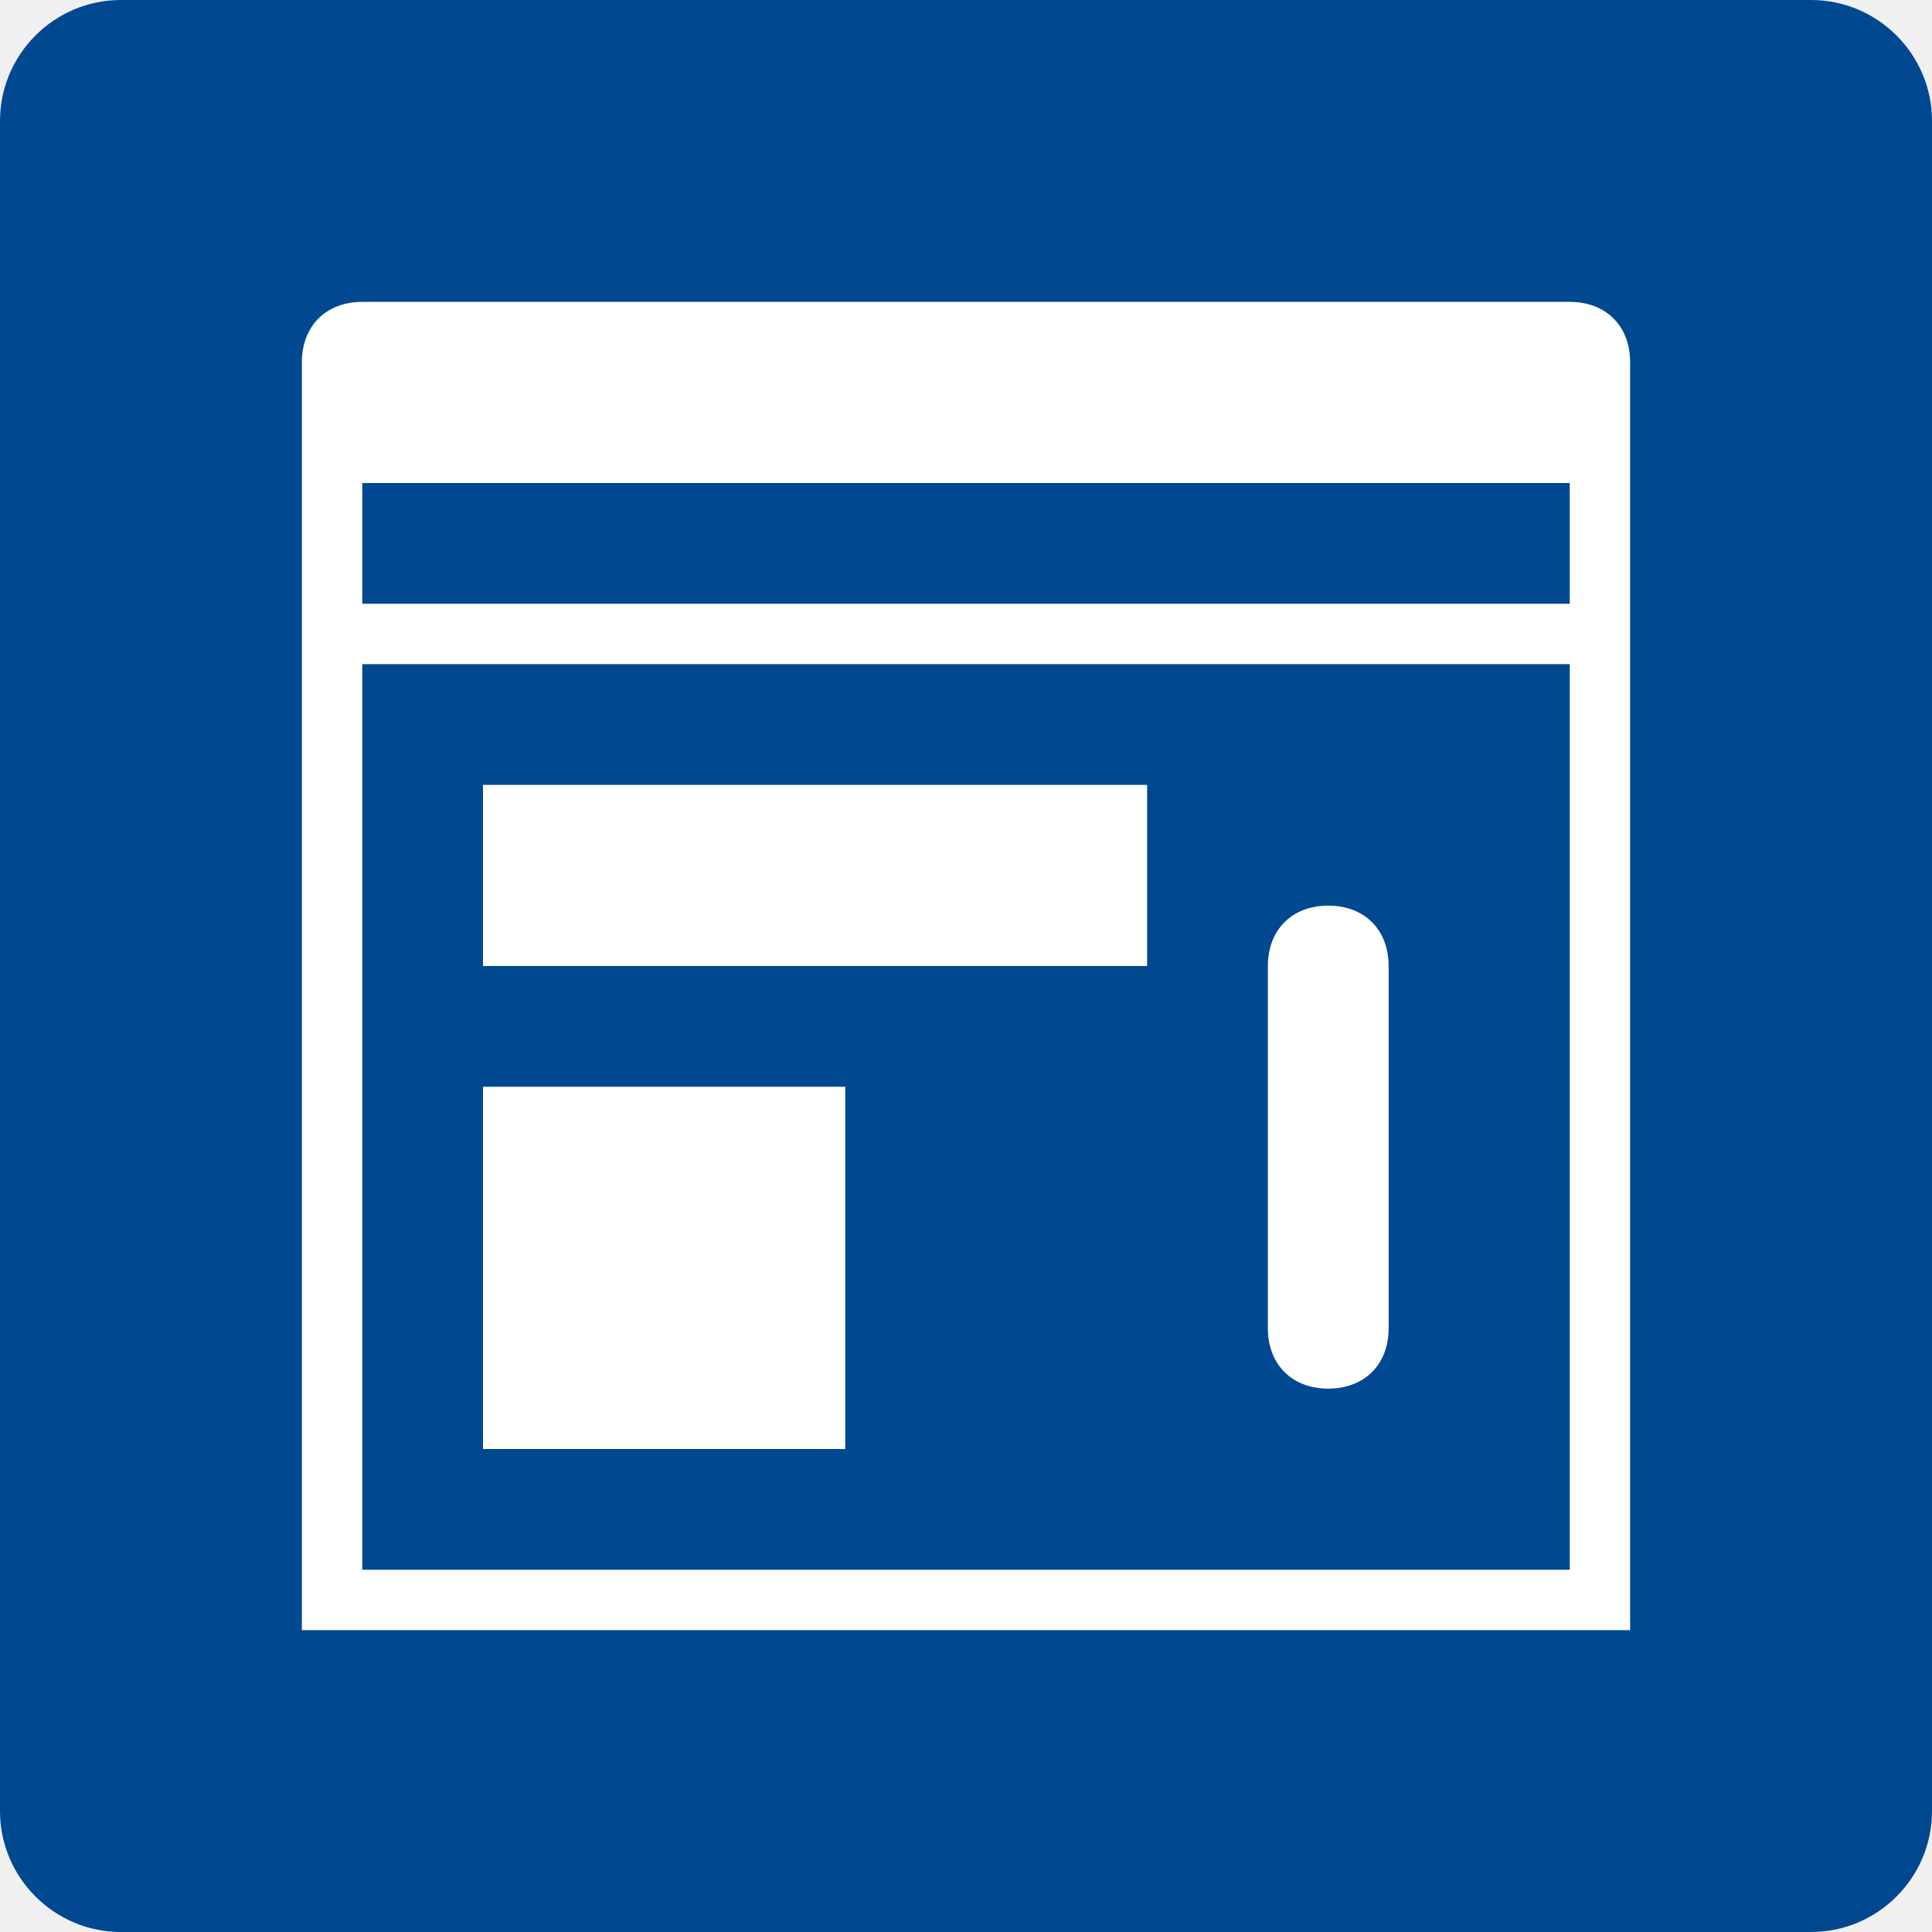
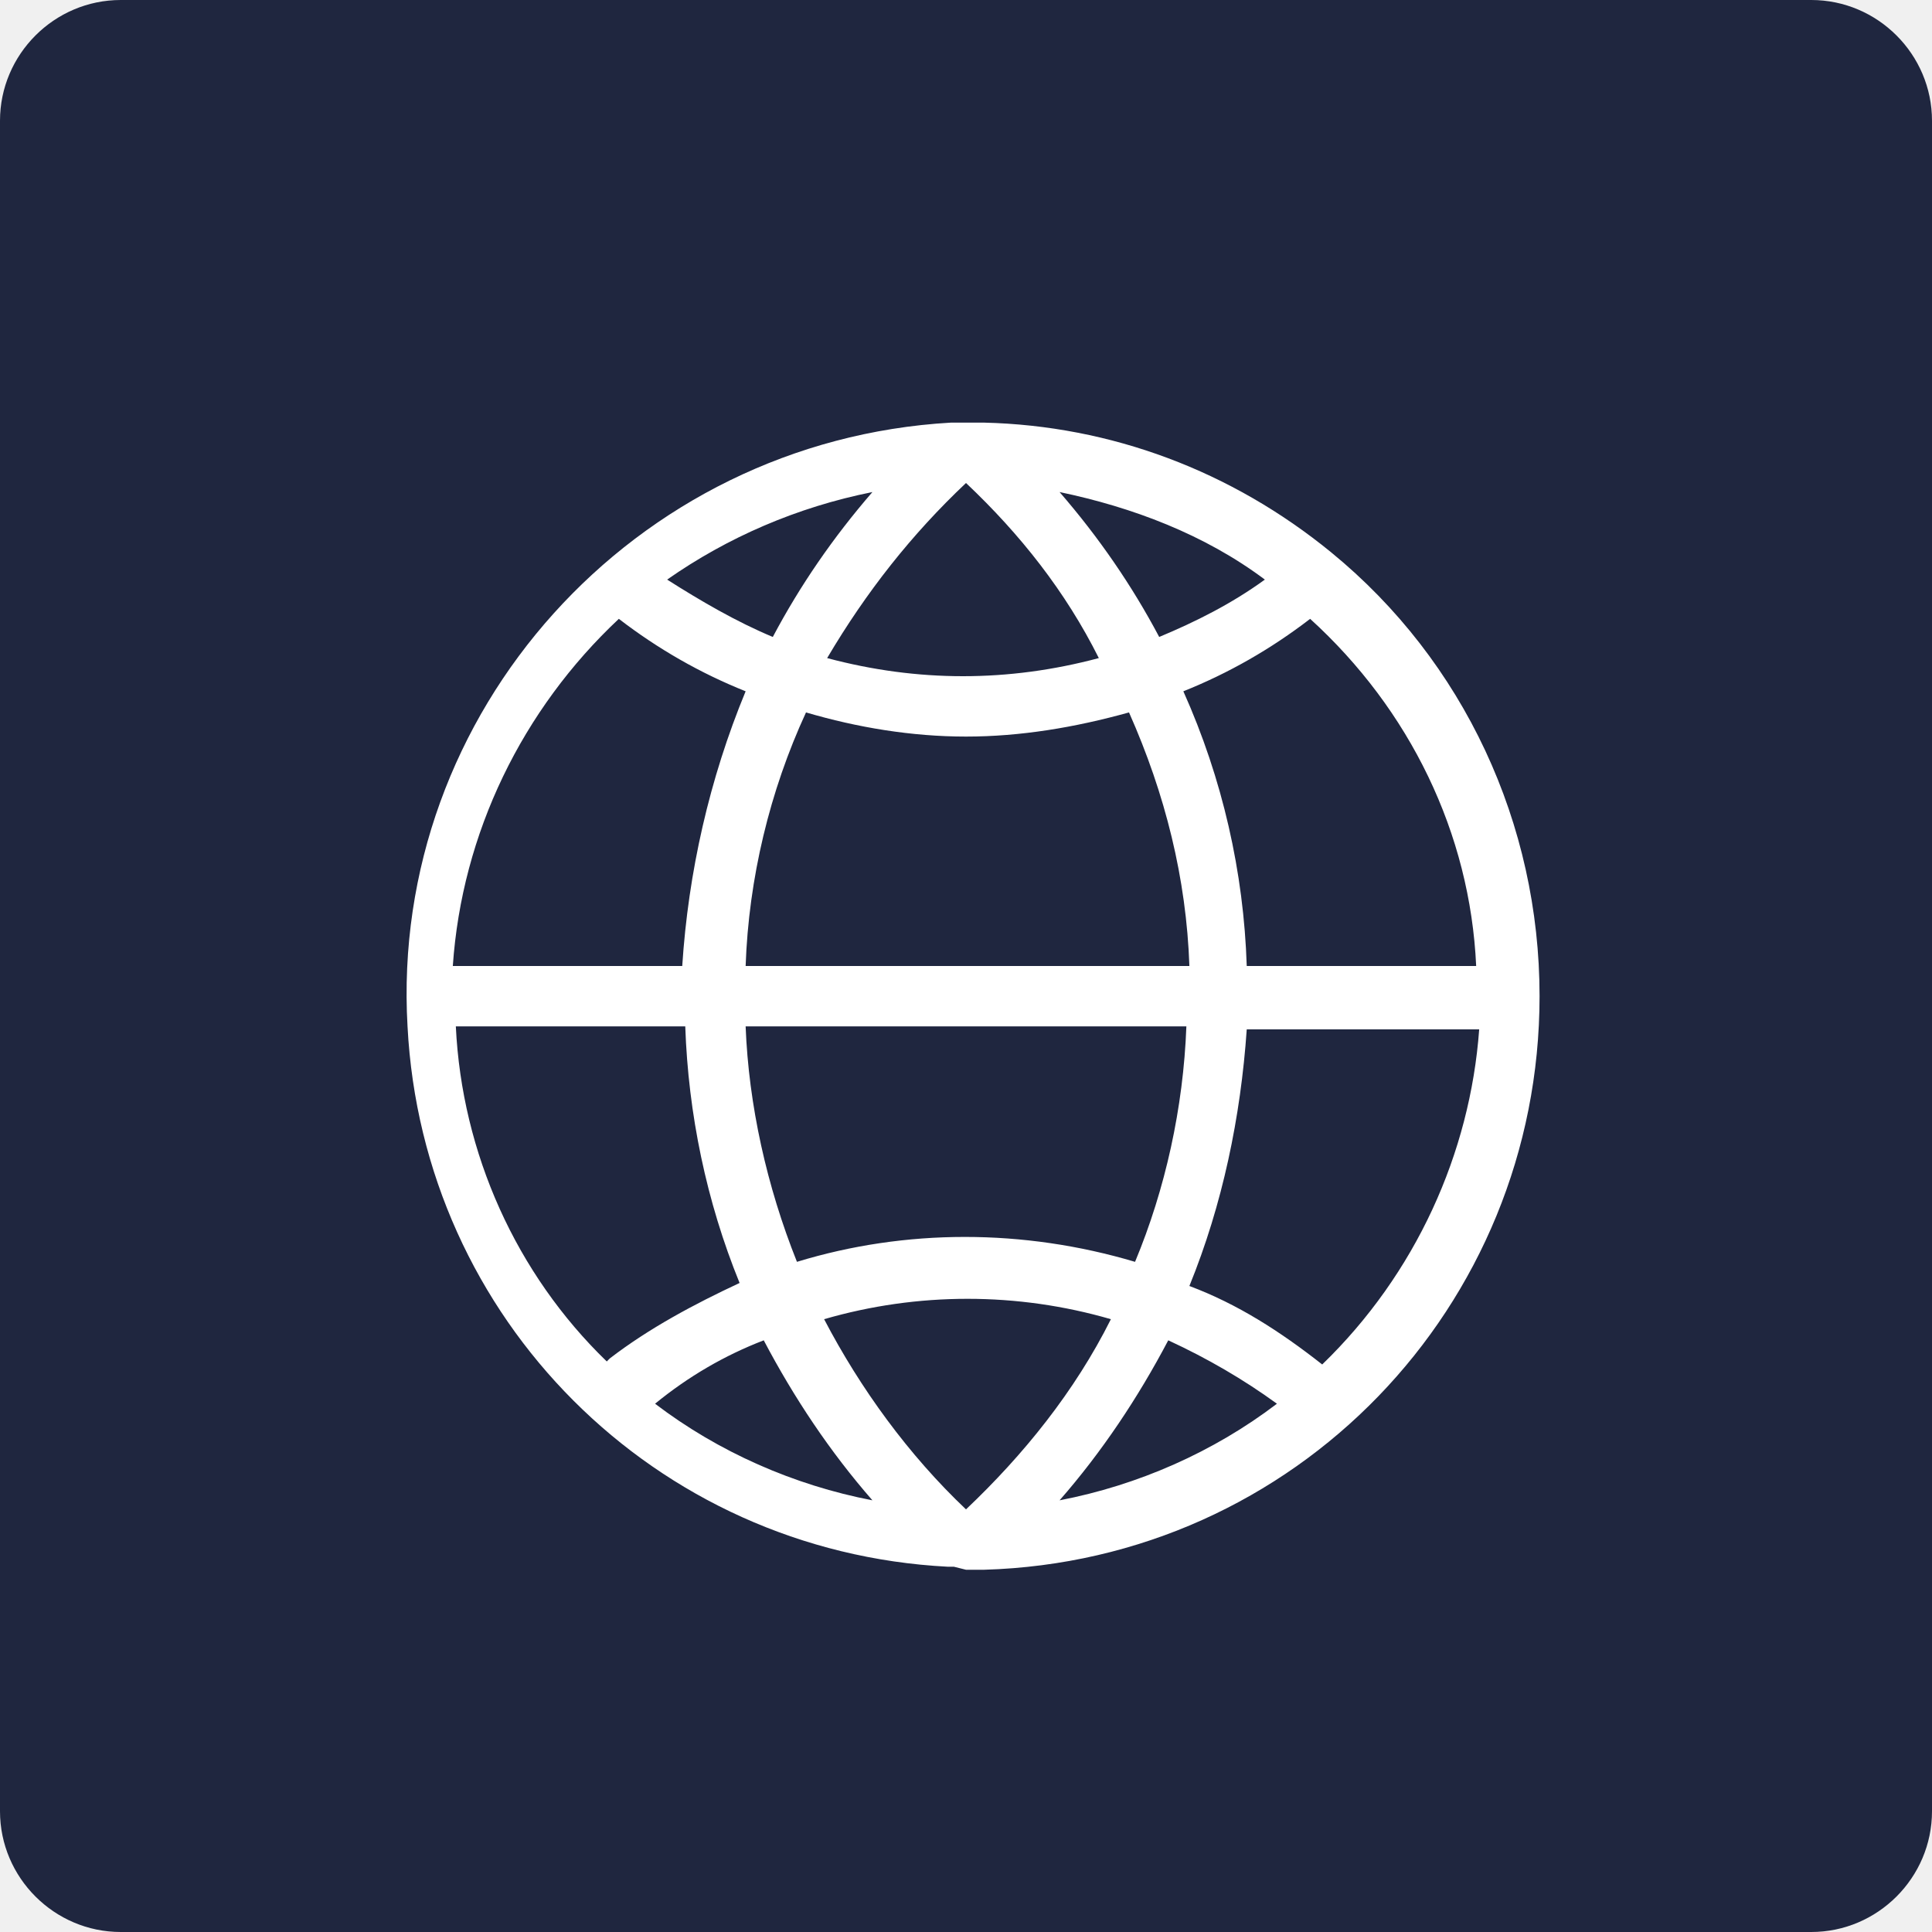
- <svg xmlns="http://www.w3.org/2000/svg" viewBox="0 0 32 32" enable-background="new 0 0 32 32">
-   <path fill="#fff" d="m2 0h28c1.1 0 2 .9 2 2v28c0 1.1-.9 2-2 2h-28c-1.1 0-2-.9-2-2v-28c0-1.1.9-2 2-2" />
-   <path fill="#004990" d="m2 0h28c1.1 0 2 .9 2 2v28c0 1.1-.9 2-2 2h-28c-1.1 0-2-.9-2-2v-28c0-1.1.9-2 2-2" />
-   <g transform="translate(5 5)" fill="#fff">
-     <path d="m21 0h-20c-.6 0-1 .4-1 1v21h22v-21c0-.6-.4-1-1-1m0 21h-20v-15h20v15m0-16h-20v-2h20v2" />
-     <path d="m17 10c.6 0 1 .4 1 1v6c0 .6-.4 1-1 1-.6 0-1-.4-1-1v-6c0-.6.4-1 1-1" />
-     <g transform="translate(3 8)">
-       <path d="m0 0h11v3h-11z" />
-       <path d="m0 5h6v6h-6z" />
-     </g>
-   </g>
+ <svg version="1.1" viewBox="0 0 64 64" style="enable-background:new 0 0 64 64;">
+   <path fill="#1F263F" d="M60,0H4C1.8,0,0,1.8,0,4v56c0,2.2,1.8,4,4,4h56c2.2,0,4-1.8,4-4V4C64,1.8,62.2,0,60,0" />
+   <path fill="#FFFFFF" d="M51,33c0-5.7-2.5-11.1-6.9-14.7c-3.3-2.7-7.3-4.2-11.5-4.3h-0.9c-0.1,0-0.1,0-0.2,0C21,14.6,12.9,23.6,13.5,34  c0.5,9.7,8.2,17.4,17.9,17.9h0.2L32,52h0.6C42.9,51.7,51,43.3,51,33z M43.8,45.2C43.8,45.1,43.8,45.1,43.8,45.2  c-1.4-1.1-2.8-2-4.4-2.6c1.1-2.7,1.7-5.6,1.9-8.5H49C48.7,38.2,46.9,42.2,43.8,45.2z M32,50c-1.9-1.8-3.5-4-4.7-6.3  c3.1-0.9,6.4-0.9,9.5,0C35.6,46.1,33.9,48.2,32,50z M28.9,49.7c-2.6-0.5-5.1-1.6-7.2-3.2c1.1-0.9,2.3-1.6,3.6-2.1  C26.3,46.3,27.5,48.1,28.9,49.7z M32,16c1.8,1.7,3.3,3.6,4.4,5.8c-1.5,0.4-3,0.6-4.5,0.6c-1.5,0-3-0.2-4.5-0.6  C28.7,19.6,30.2,17.7,32,16z M25.6,21.1c-1.2-0.5-2.4-1.2-3.5-1.9c2-1.4,4.3-2.4,6.8-2.9C27.6,17.8,26.5,19.4,25.6,21.1z M35.1,16.3  c2.4,0.5,4.8,1.4,6.8,2.9c-1.1,0.8-2.3,1.4-3.5,1.9C37.5,19.4,36.4,17.8,35.1,16.3z M32,24.4c1.8,0,3.6-0.3,5.4-0.8  c1.2,2.7,1.9,5.5,2,8.4H24.7c0.1-2.9,0.8-5.8,2-8.4C28.4,24.1,30.2,24.4,32,24.4z M39.3,34c-0.1,2.7-0.7,5.4-1.7,7.8  c-3.7-1.1-7.6-1.1-11.2,0c-1-2.5-1.6-5.2-1.7-7.8H39.3z M38.7,44.4c1.3,0.6,2.5,1.3,3.6,2.1c-2.1,1.6-4.6,2.7-7.2,3.2  C36.5,48.1,37.7,46.3,38.7,44.4z M48.9,32h-7.6c-0.1-3.1-0.8-6.2-2.1-9.1c1.5-0.6,2.9-1.4,4.2-2.4C46.7,23.5,48.7,27.6,48.9,32z   M20.5,20.5c1.3,1,2.7,1.8,4.2,2.4c-1.2,2.9-1.9,6-2.1,9.1h-7.6C15.3,27.6,17.3,23.5,20.5,20.5z M15.1,34h7.6  c0.1,2.9,0.7,5.8,1.8,8.5c-1.5,0.7-3,1.5-4.3,2.5c0,0-0.1,0.1-0.1,0.1C17.1,42.2,15.3,38.2,15.1,34z" />
</svg>
